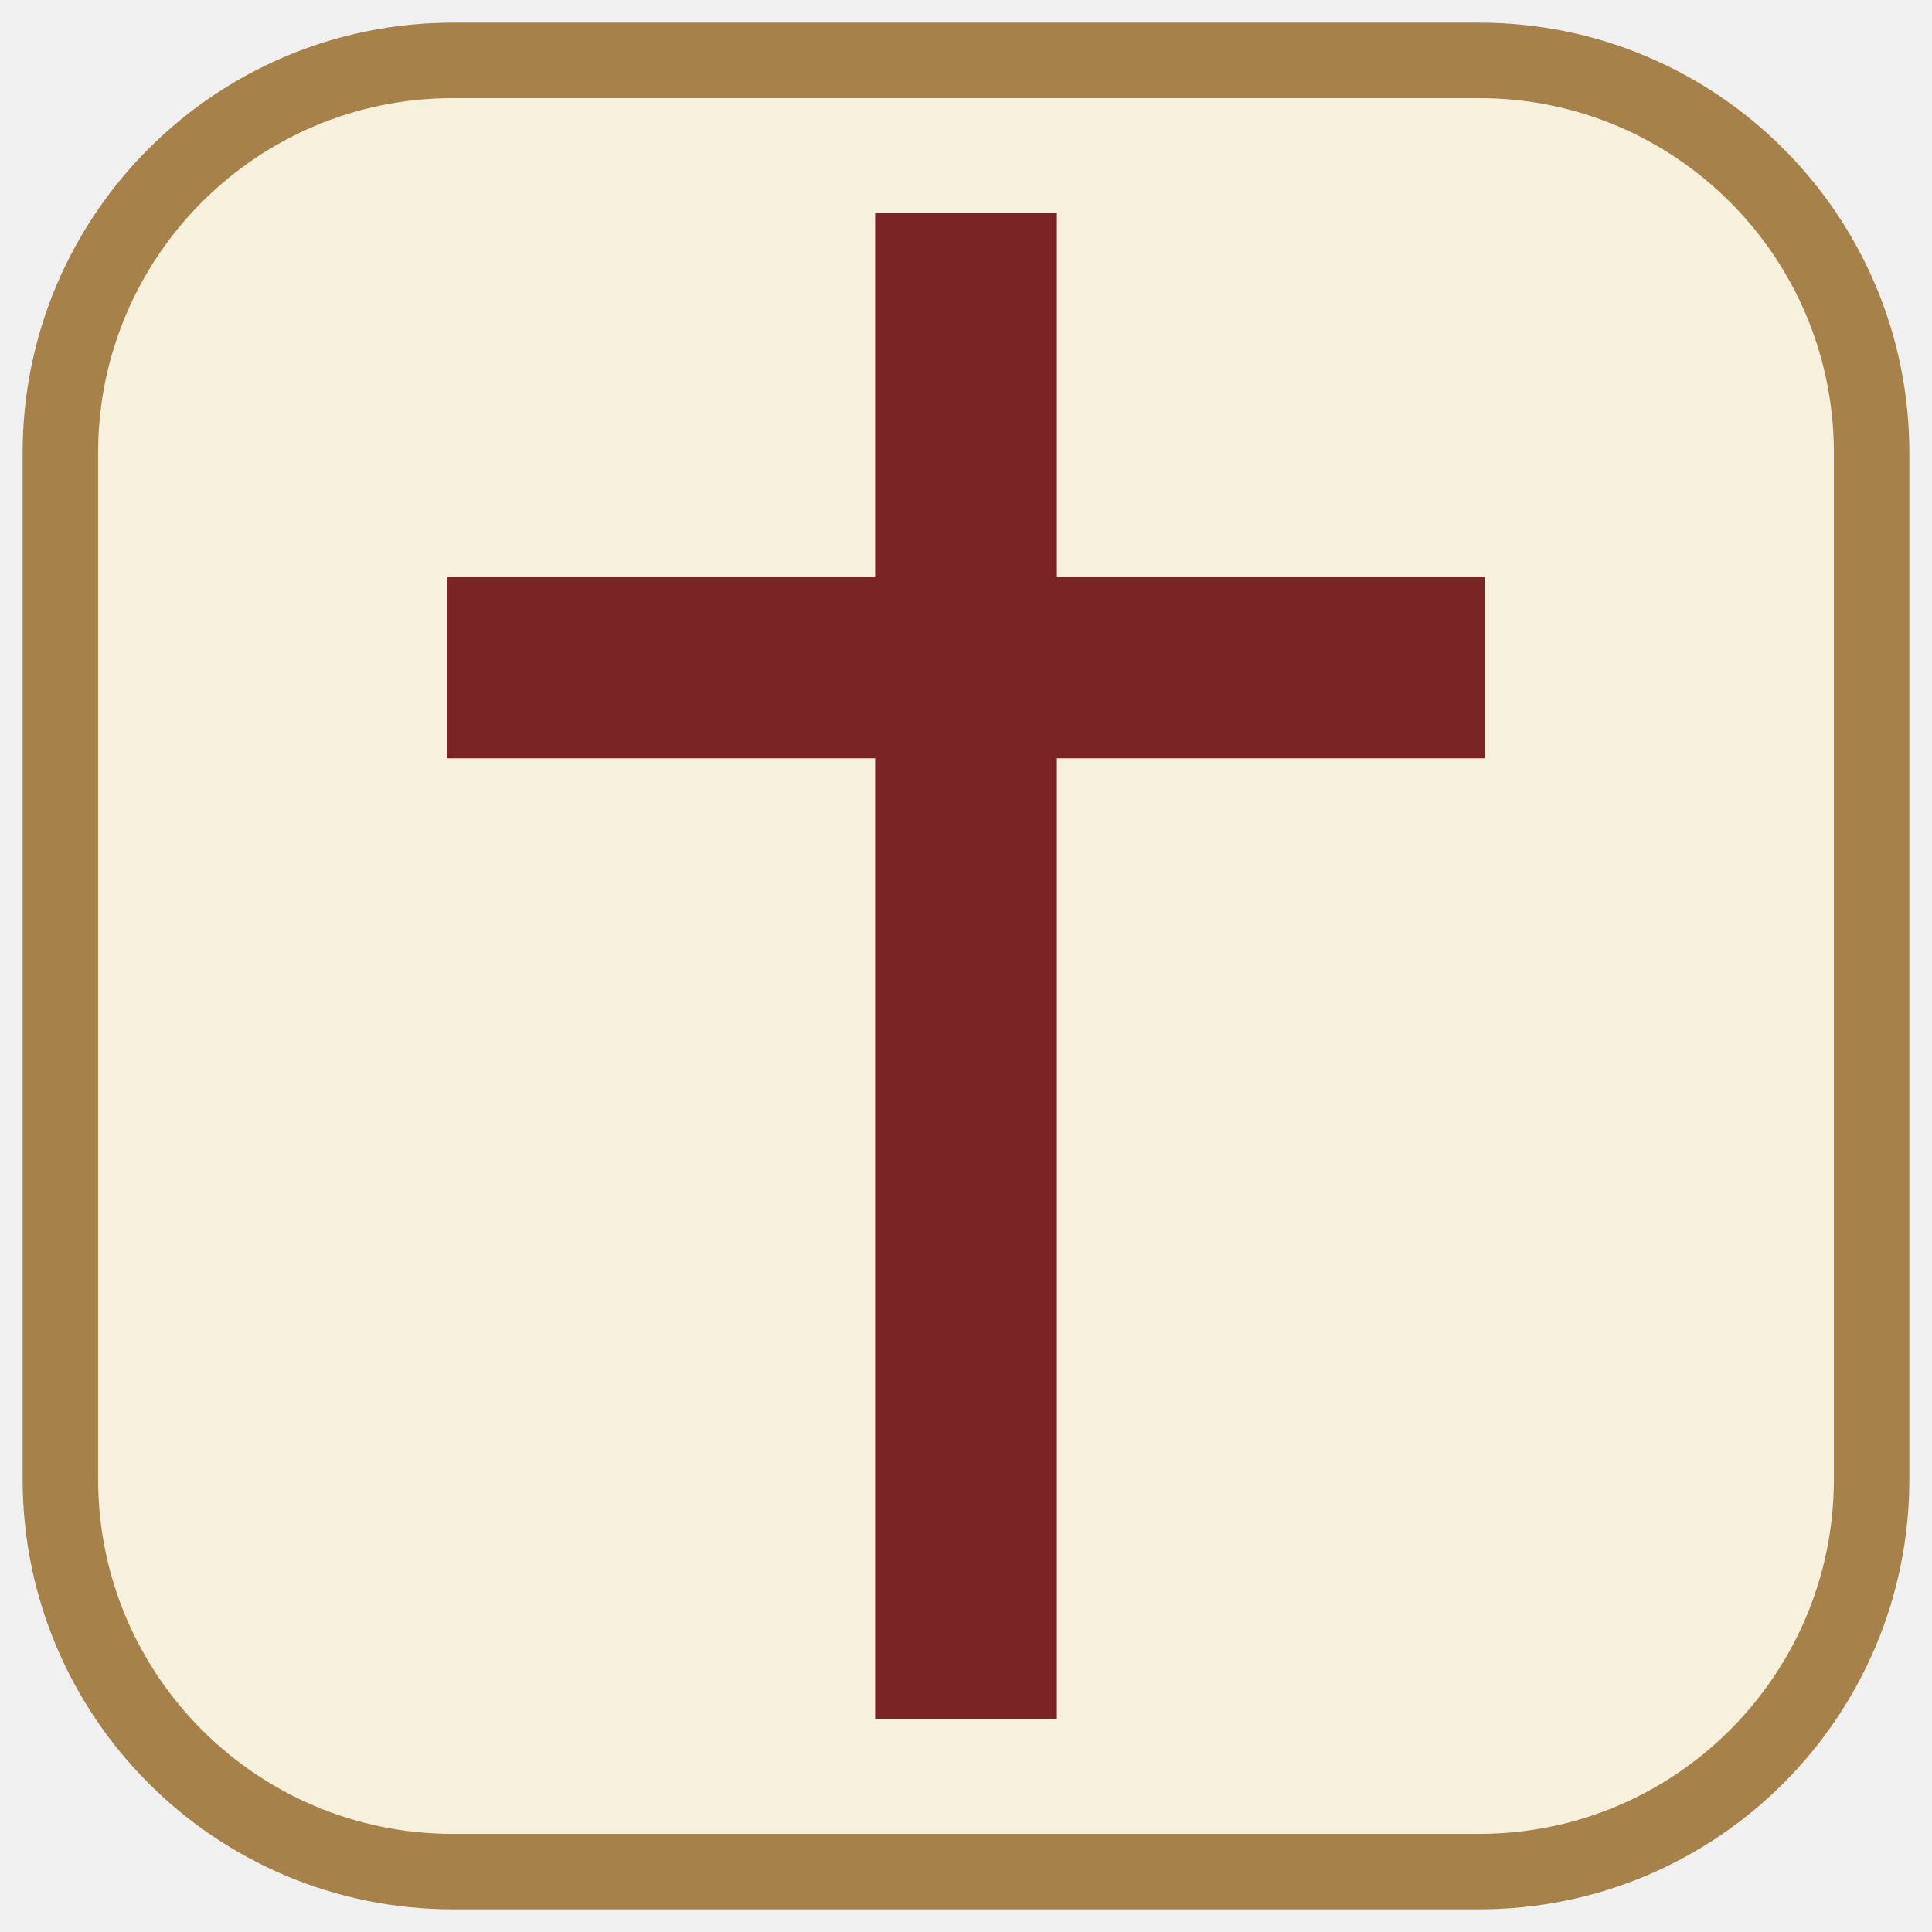
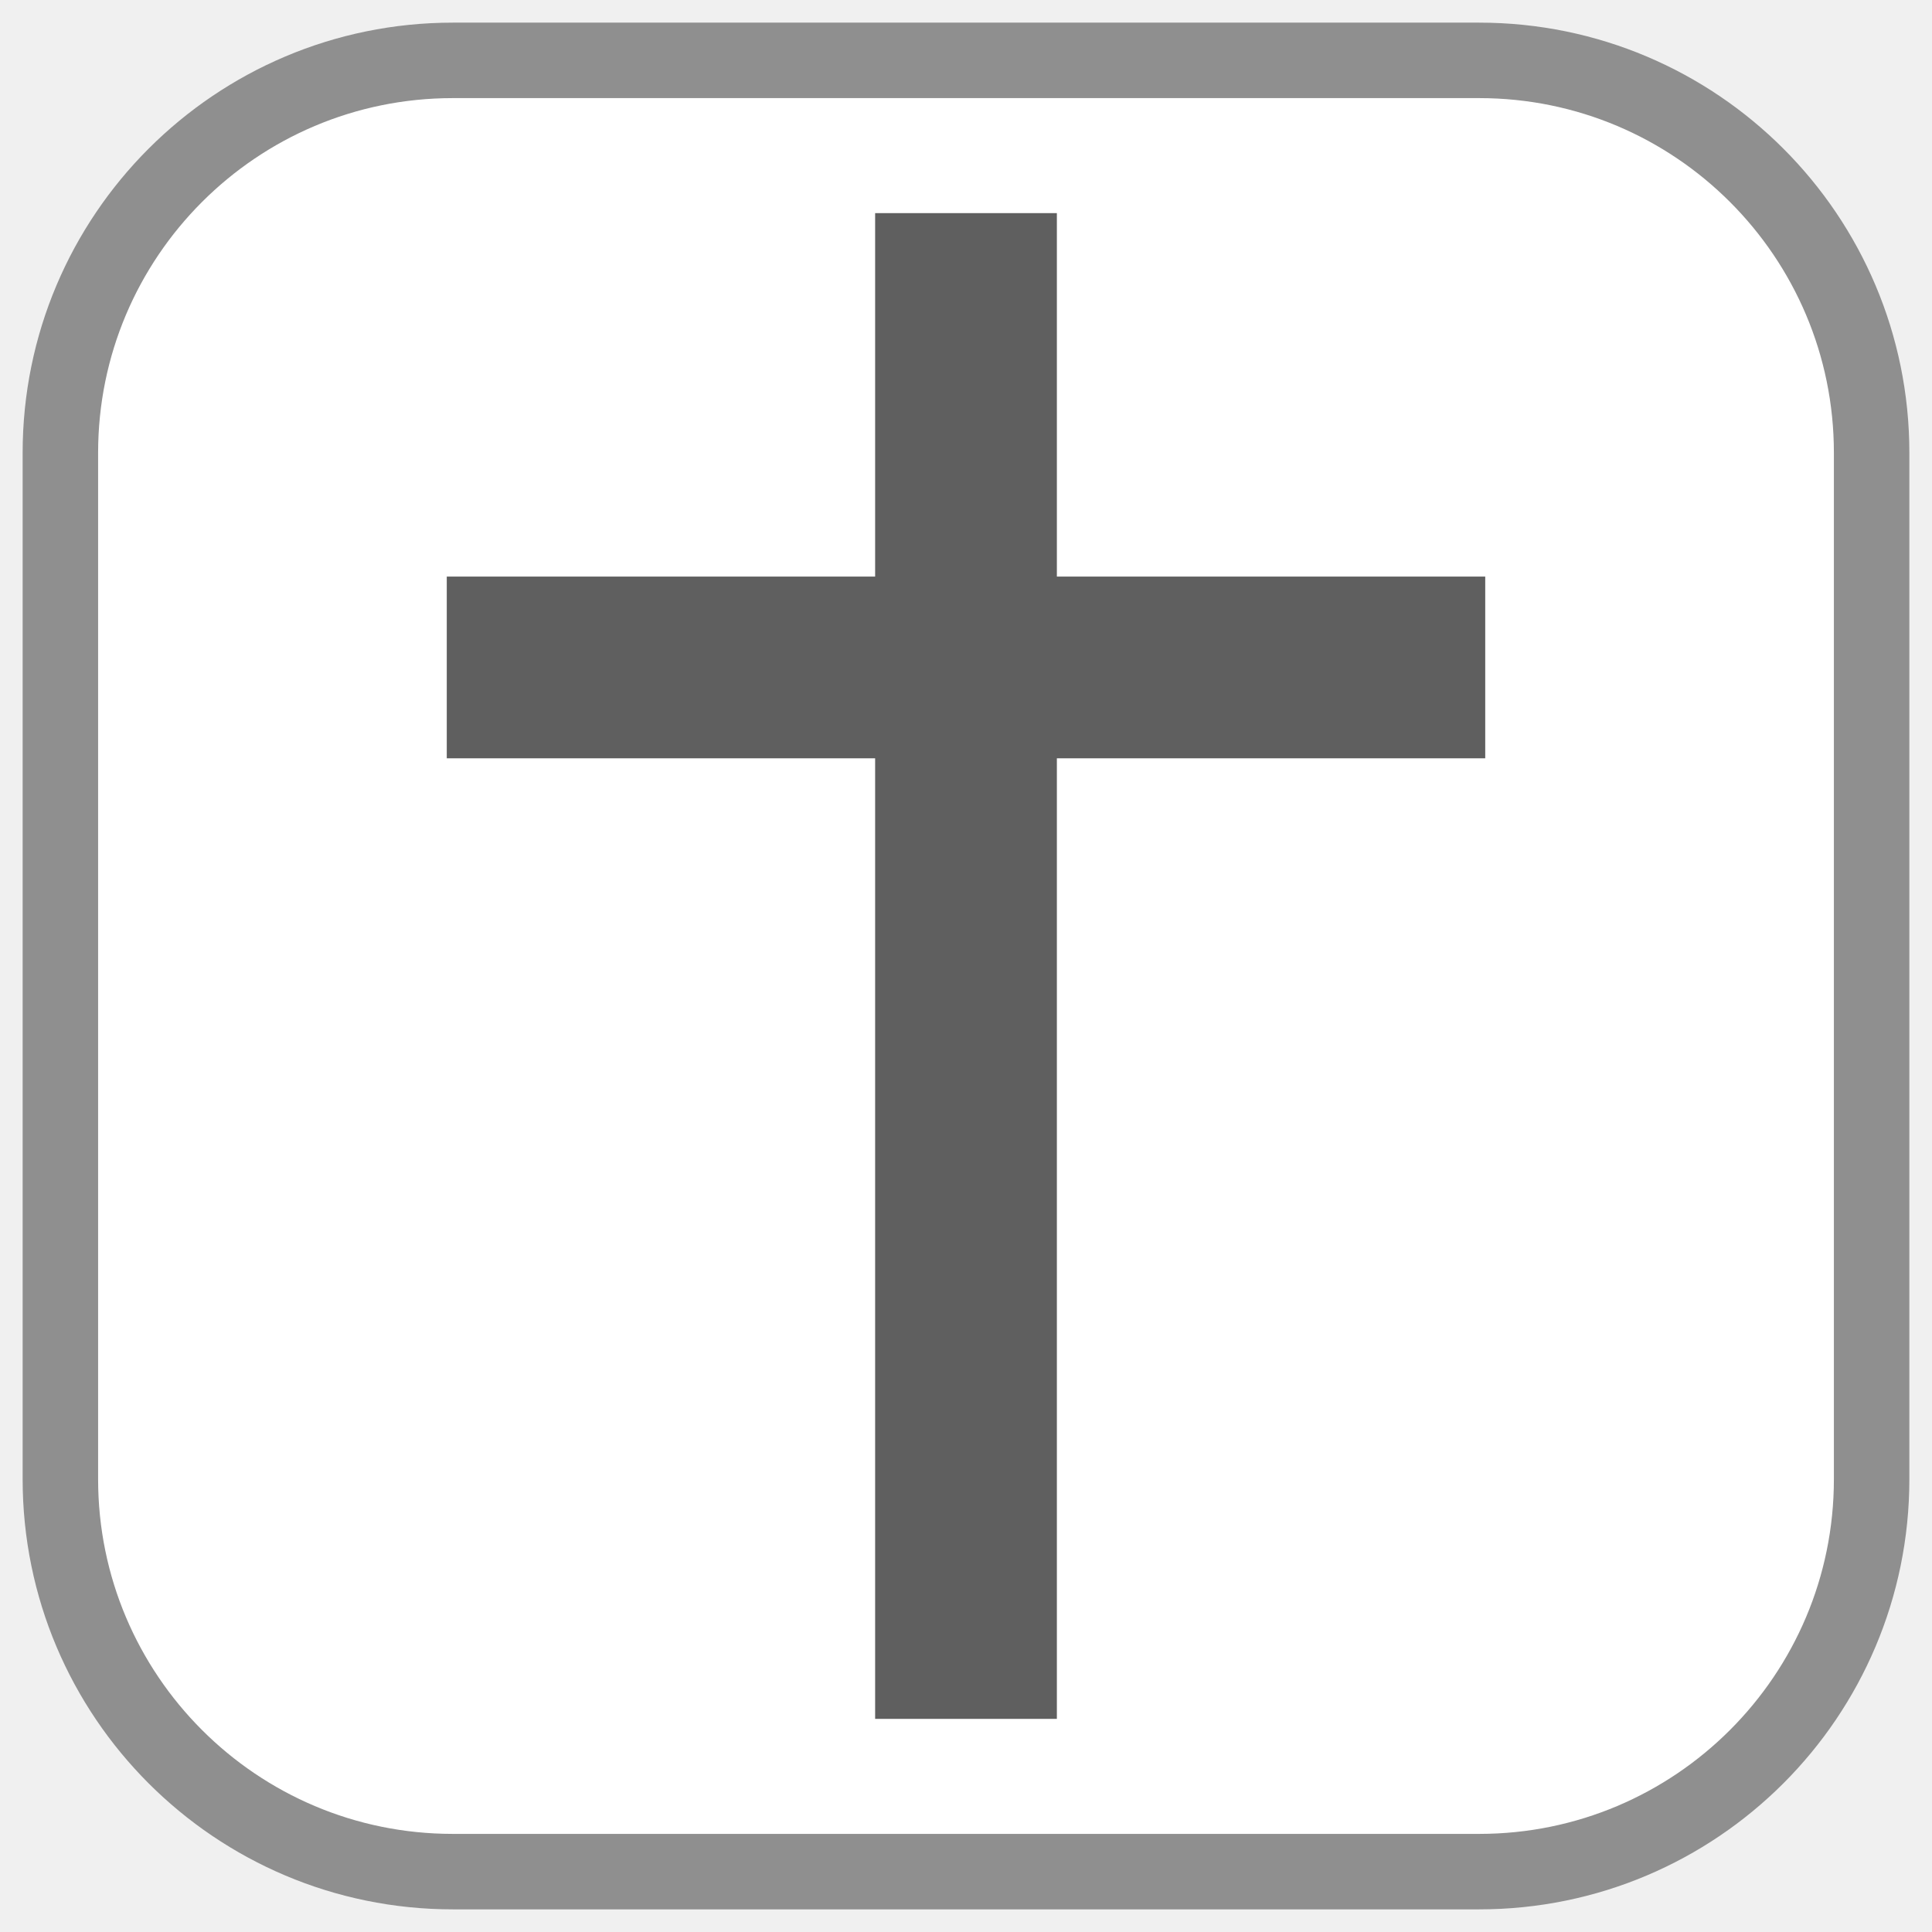
<svg xmlns="http://www.w3.org/2000/svg" viewBox="0 0 64 64">
  <style>
-     .tile{fill:#f6f0dc;stroke:#a6824a}
-     .cross{fill:#7a2426}
+     .tile{fill:#ffffff;stroke:#8f8f8f}
+     .cross{fill:#5f5f5f}
    @media (prefers-color-scheme: dark){
-       .tile{fill:#211c16;stroke:#c9a568}
-       .cross{fill:#e2989a}
+       .tile{fill:#3a3a3a;stroke:#9a9a9a}
+       .cross{fill:#ffffff}
    }
  </style>
  <rect class="tile" x="2" y="2" width="60" height="60" rx="13" stroke-width="2.5" />
  <path class="cross" transform="translate(32 32) scale(0.86) translate(-32 -32)" fill-rule="evenodd" d="M28.5 3h7v14h-7zM12 17h40v7H12zM28.5 24h7v37h-7z" />
</svg>
